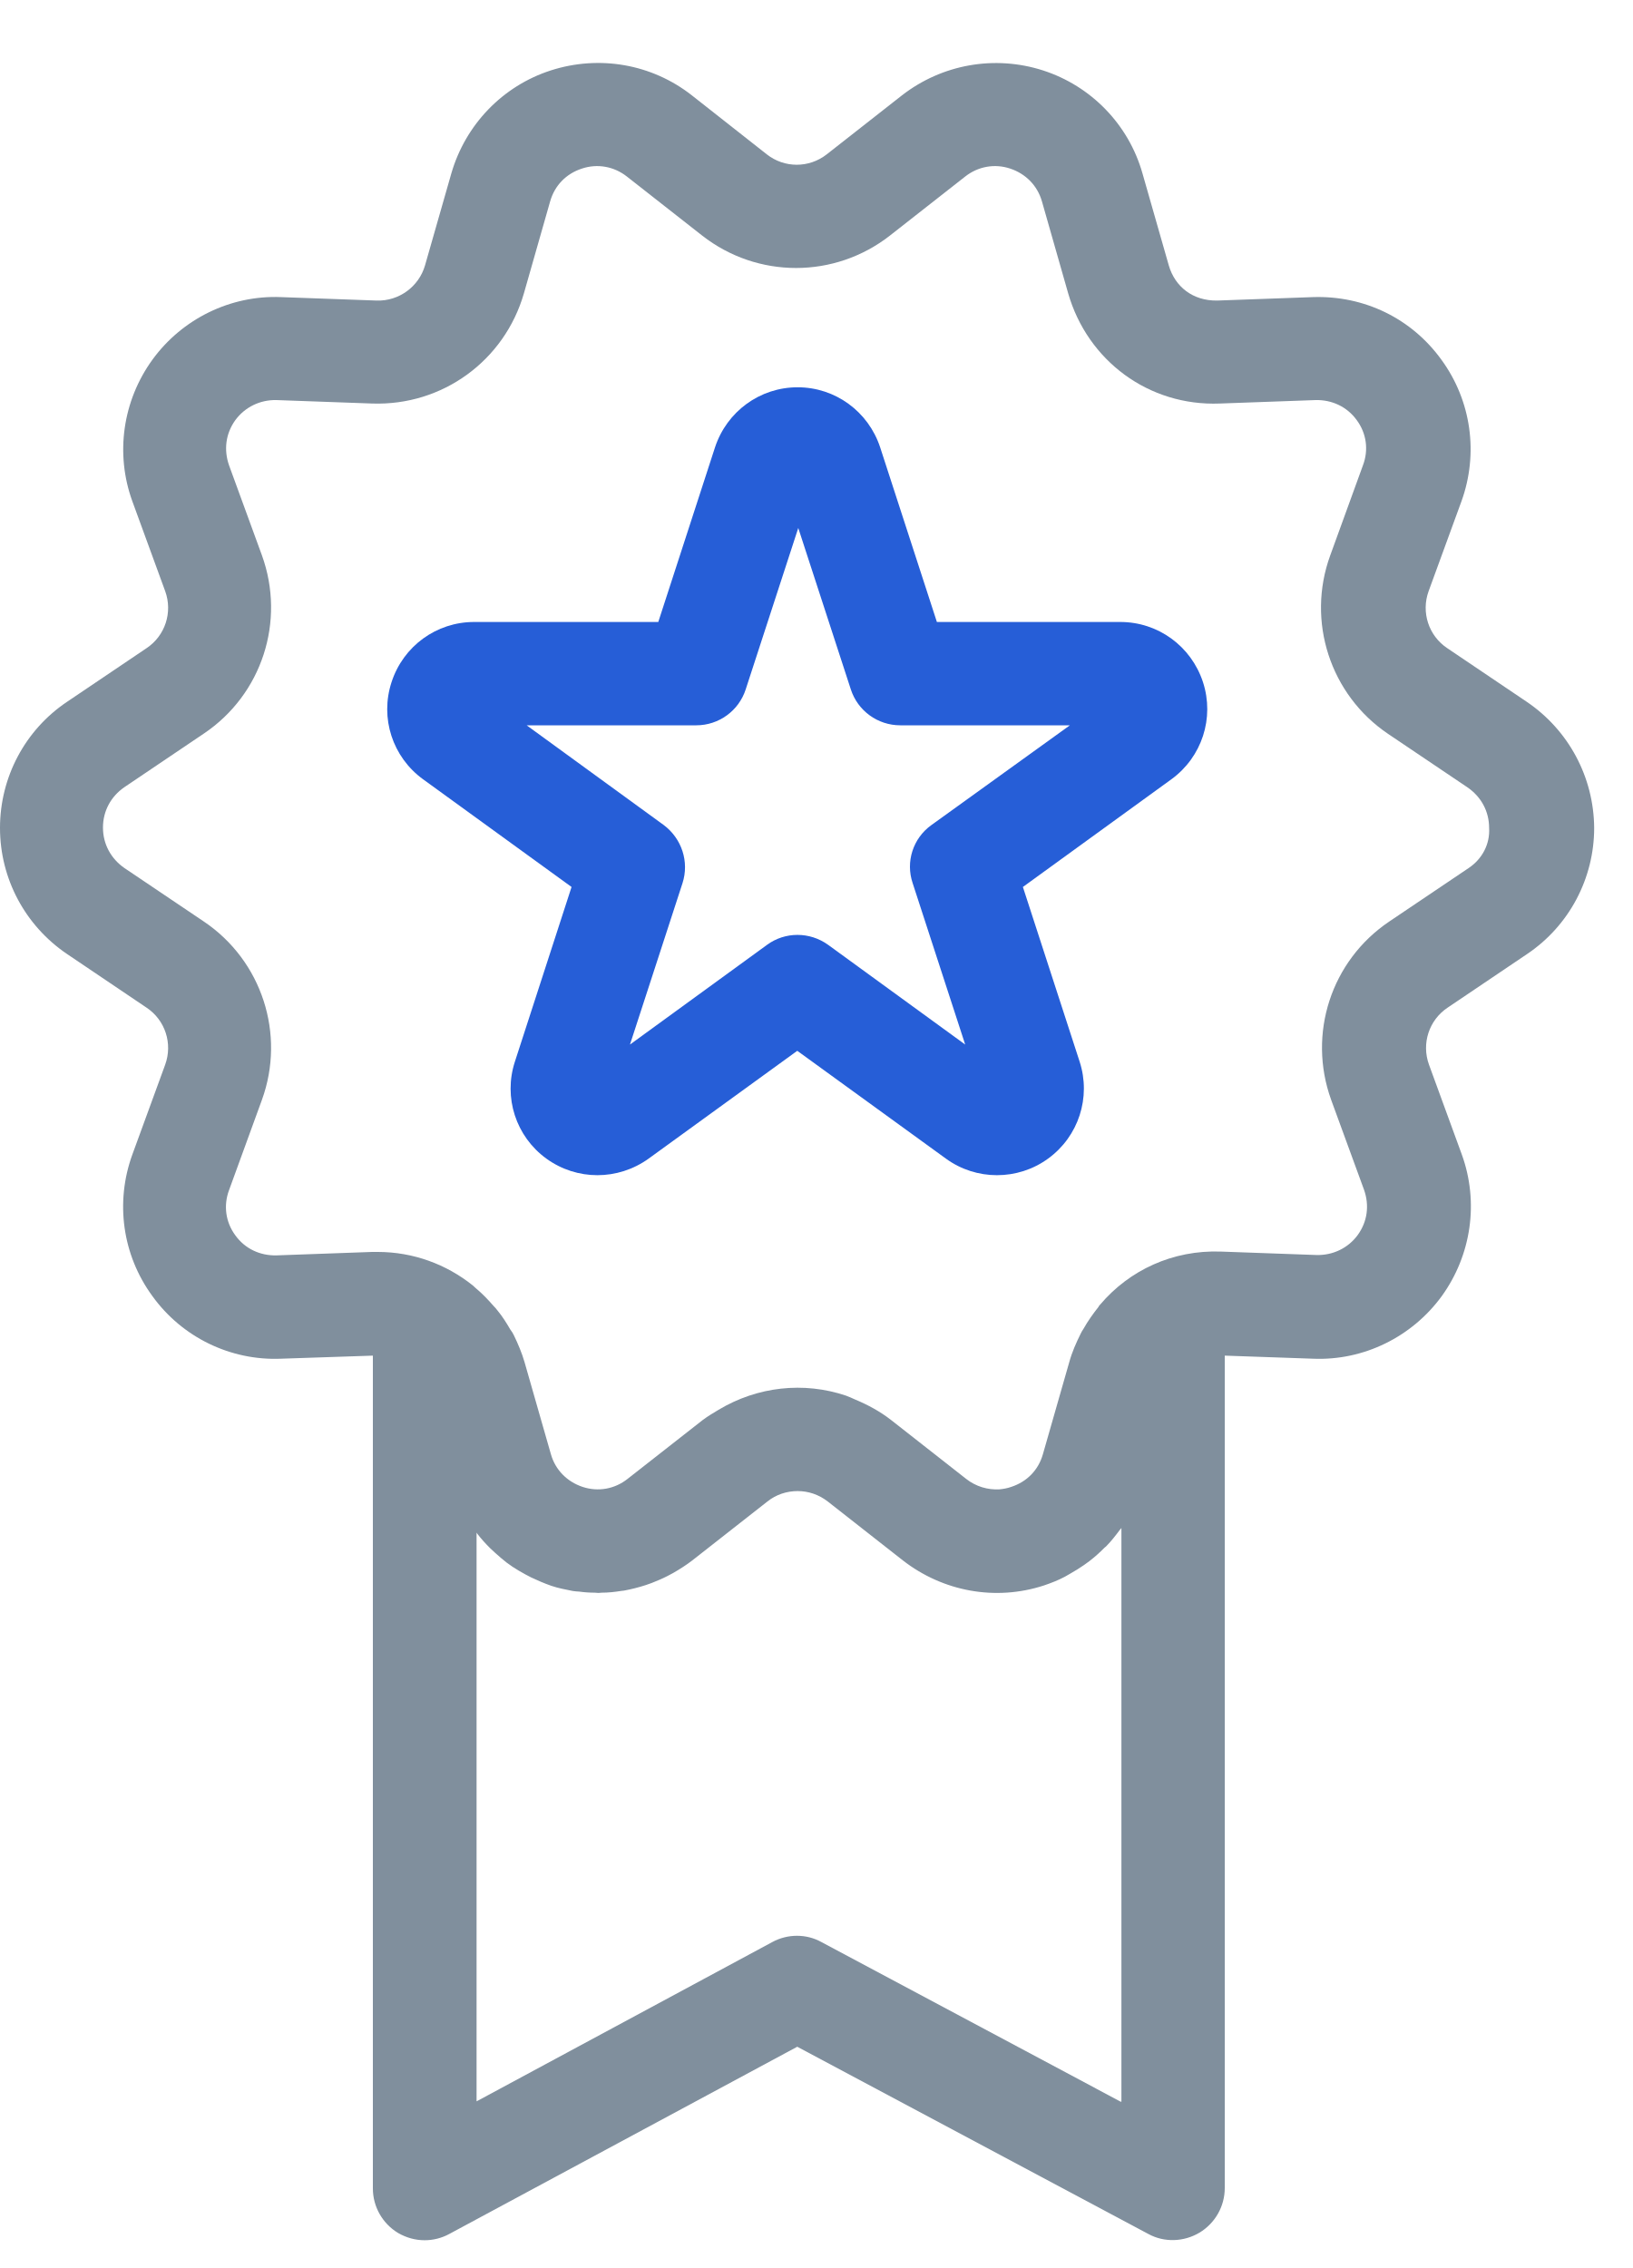
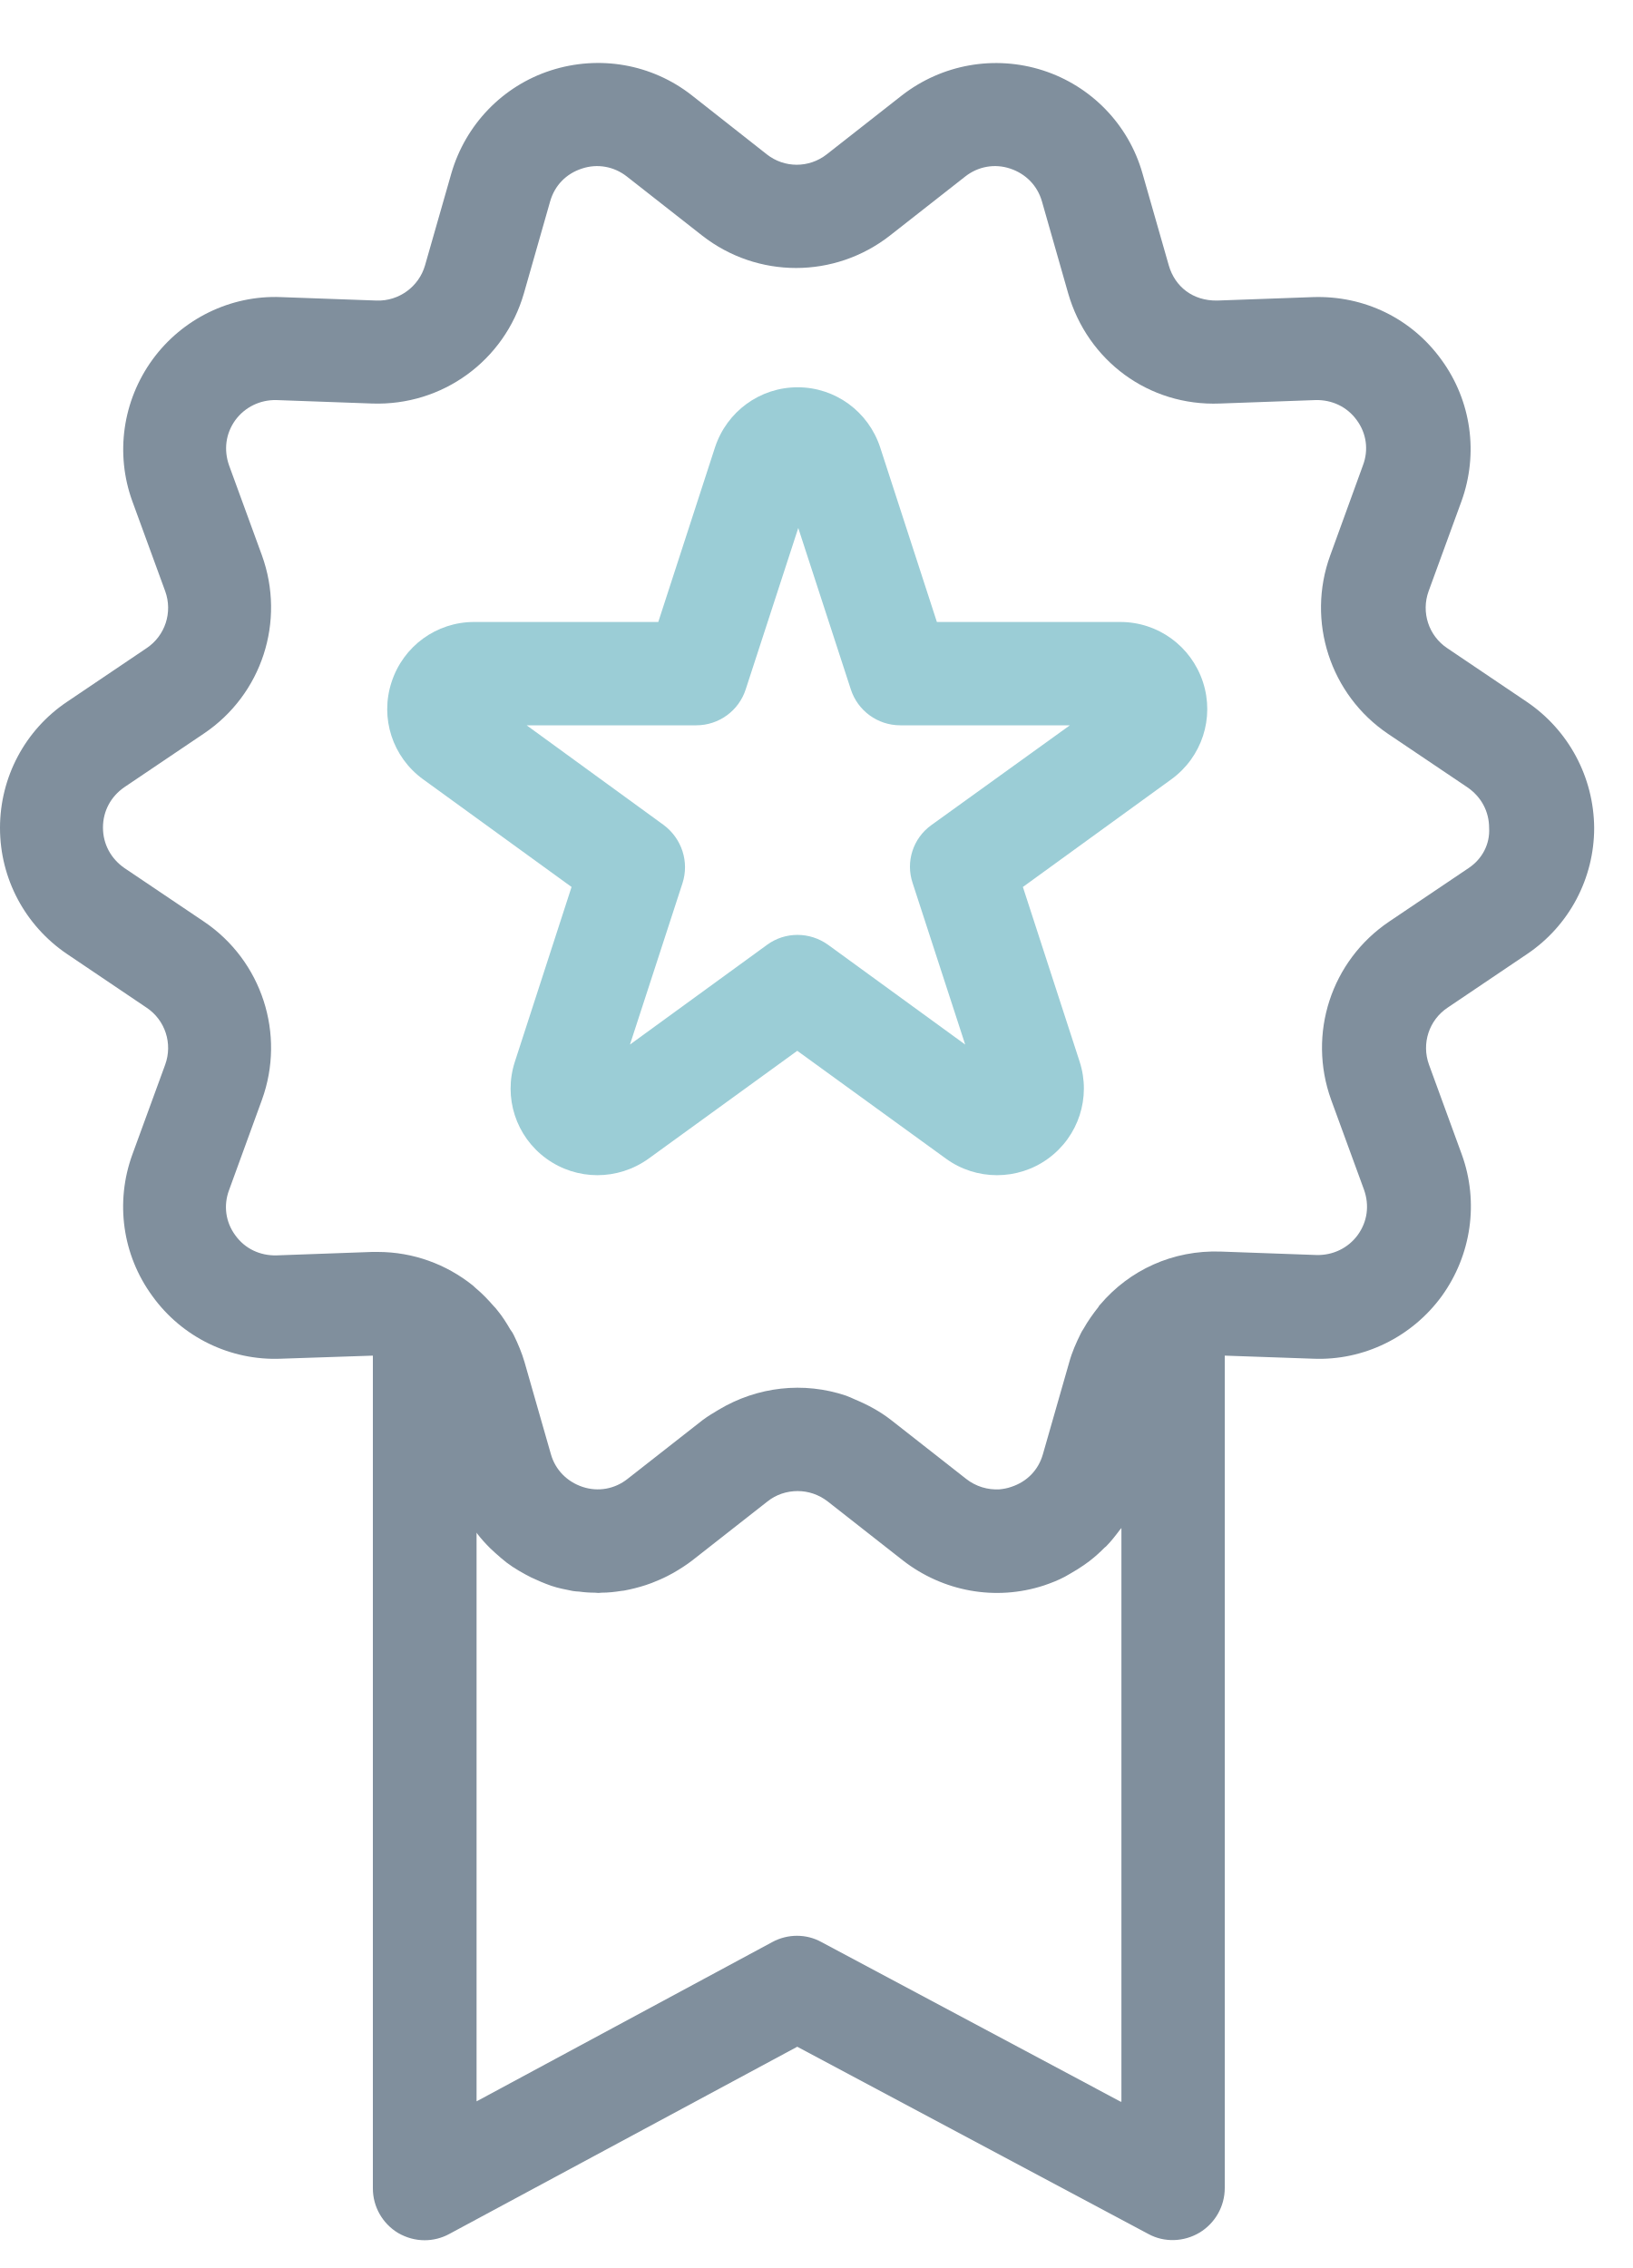
<svg xmlns="http://www.w3.org/2000/svg" width="18" height="25" viewBox="0 0 18 25" fill="none">
  <path d="M16.829 7.736L15.953 7.145C15.747 7.008 15.663 6.749 15.747 6.517L16.109 5.526C16.299 5.001 16.219 4.418 15.888 3.965C15.56 3.511 15.039 3.256 14.471 3.275L13.416 3.313C13.149 3.317 12.951 3.161 12.883 2.925L12.593 1.911C12.441 1.374 12.029 0.948 11.496 0.776C10.963 0.605 10.384 0.708 9.942 1.051L9.112 1.702C8.917 1.854 8.647 1.854 8.453 1.702L7.626 1.051C7.184 0.704 6.605 0.605 6.072 0.776C5.539 0.948 5.131 1.374 4.975 1.911L4.685 2.925C4.617 3.161 4.396 3.321 4.152 3.313L3.097 3.275C2.541 3.252 2.007 3.515 1.68 3.965C1.352 4.418 1.268 5.001 1.459 5.526L1.821 6.517C1.905 6.749 1.821 7.008 1.615 7.145L0.739 7.736C0.274 8.048 0 8.57 0 9.126C0 9.686 0.278 10.204 0.739 10.516L1.615 11.107C1.821 11.244 1.905 11.503 1.821 11.735L1.459 12.726C1.268 13.251 1.348 13.834 1.68 14.287C2.007 14.741 2.541 15 3.097 14.977L4.11 14.943V24.123C4.11 24.325 4.217 24.511 4.388 24.614C4.48 24.667 4.579 24.694 4.681 24.694C4.773 24.694 4.868 24.671 4.952 24.625L8.788 22.561L12.658 24.625C12.833 24.721 13.05 24.713 13.222 24.61C13.393 24.507 13.5 24.321 13.5 24.119V14.943L14.475 14.977C15.031 15 15.564 14.737 15.892 14.287C16.219 13.834 16.303 13.251 16.113 12.726L15.751 11.735C15.667 11.503 15.751 11.244 15.957 11.107L16.833 10.516C17.297 10.204 17.572 9.682 17.572 9.126C17.568 8.566 17.29 8.048 16.829 7.736ZM12.353 23.167L9.054 21.407C8.971 21.361 8.879 21.338 8.784 21.338C8.693 21.338 8.597 21.361 8.513 21.407L5.253 23.163V16.893C5.253 16.897 5.257 16.897 5.257 16.901C5.302 16.961 5.352 17.015 5.405 17.068C5.42 17.083 5.439 17.099 5.459 17.118C5.5 17.156 5.542 17.19 5.584 17.224C5.607 17.239 5.626 17.255 5.649 17.27C5.695 17.3 5.74 17.327 5.79 17.354C5.813 17.365 5.832 17.377 5.855 17.388C5.927 17.422 5.999 17.453 6.076 17.48C6.152 17.506 6.232 17.521 6.312 17.537C6.335 17.54 6.361 17.544 6.384 17.544C6.441 17.552 6.498 17.556 6.556 17.556C6.571 17.556 6.582 17.559 6.597 17.559C6.609 17.559 6.62 17.556 6.632 17.556C6.704 17.556 6.777 17.548 6.845 17.537C6.856 17.537 6.868 17.533 6.879 17.533C6.959 17.518 7.039 17.498 7.119 17.472C7.142 17.464 7.161 17.457 7.184 17.449C7.241 17.426 7.298 17.403 7.356 17.373C7.378 17.361 7.401 17.35 7.42 17.339C7.493 17.297 7.565 17.251 7.63 17.201L8.46 16.55C8.555 16.474 8.673 16.436 8.792 16.436C8.91 16.436 9.024 16.474 9.123 16.55L9.953 17.201C10.395 17.544 10.974 17.651 11.508 17.476C11.588 17.449 11.664 17.419 11.736 17.381C11.759 17.369 11.778 17.358 11.797 17.346C11.85 17.316 11.9 17.285 11.949 17.251C11.968 17.236 11.988 17.224 12.007 17.209C12.067 17.163 12.121 17.114 12.174 17.061C12.178 17.057 12.182 17.053 12.189 17.049C12.246 16.992 12.296 16.927 12.345 16.862C12.349 16.855 12.357 16.851 12.361 16.843V23.167H12.353ZM16.189 9.568L15.313 10.158C14.673 10.589 14.41 11.396 14.673 12.124L15.035 13.114C15.096 13.286 15.073 13.465 14.966 13.613C14.86 13.758 14.692 13.838 14.513 13.834L13.458 13.796C12.925 13.777 12.448 14.002 12.128 14.379C12.121 14.386 12.113 14.394 12.109 14.405C12.048 14.482 11.991 14.562 11.942 14.649C11.93 14.668 11.919 14.684 11.911 14.703C11.862 14.802 11.816 14.905 11.786 15.015L11.496 16.028C11.447 16.203 11.321 16.333 11.146 16.39C11.104 16.405 11.058 16.413 11.016 16.417C10.887 16.424 10.757 16.386 10.65 16.302L9.82 15.651C9.698 15.556 9.561 15.483 9.424 15.426C9.39 15.411 9.359 15.396 9.325 15.384C8.86 15.228 8.35 15.282 7.919 15.541C7.862 15.575 7.805 15.609 7.748 15.651L6.917 16.302C6.777 16.413 6.594 16.447 6.422 16.39C6.251 16.333 6.121 16.203 6.072 16.028L5.927 15.522L5.782 15.015C5.752 14.912 5.71 14.813 5.664 14.718C5.653 14.695 5.641 14.676 5.626 14.657C5.584 14.585 5.539 14.512 5.485 14.447C5.47 14.428 5.455 14.409 5.439 14.394C5.379 14.325 5.318 14.261 5.245 14.2C5.234 14.188 5.222 14.181 5.211 14.169C4.921 13.937 4.556 13.8 4.163 13.8C4.144 13.8 4.122 13.8 4.102 13.8L3.047 13.838C2.868 13.842 2.701 13.766 2.594 13.617C2.487 13.472 2.461 13.289 2.525 13.118L2.887 12.124C3.15 11.4 2.887 10.589 2.247 10.158L1.371 9.568C1.223 9.465 1.135 9.305 1.135 9.122C1.135 8.939 1.223 8.779 1.371 8.677L2.247 8.086C2.887 7.656 3.15 6.848 2.887 6.121L2.525 5.13C2.465 4.959 2.487 4.78 2.594 4.631C2.701 4.486 2.868 4.406 3.047 4.41L4.102 4.448C4.876 4.475 5.561 3.976 5.775 3.233L6.064 2.22C6.114 2.045 6.239 1.915 6.415 1.858C6.586 1.801 6.769 1.835 6.91 1.946L7.74 2.597C8.35 3.073 9.199 3.073 9.809 2.597L10.639 1.946C10.78 1.835 10.963 1.801 11.134 1.858C11.306 1.915 11.435 2.045 11.485 2.22L11.774 3.233C11.988 3.976 12.662 4.479 13.446 4.448L14.502 4.41C14.681 4.406 14.848 4.483 14.955 4.631C15.062 4.776 15.088 4.959 15.023 5.13L14.662 6.124C14.399 6.848 14.662 7.659 15.301 8.09L16.177 8.68C16.326 8.783 16.414 8.943 16.414 9.126C16.425 9.305 16.337 9.469 16.189 9.568Z" fill="#808F9D" />
-   <path d="M12.349 6.856H10.327L9.702 4.932C9.572 4.536 9.207 4.269 8.792 4.269C8.376 4.269 8.011 4.536 7.881 4.932L7.256 6.856H5.226C4.811 6.856 4.445 7.122 4.316 7.519C4.186 7.915 4.327 8.345 4.662 8.589L6.3 9.777L5.676 11.701C5.546 12.097 5.687 12.528 6.022 12.771C6.358 13.015 6.811 13.015 7.15 12.771L8.788 11.583L10.426 12.771C10.593 12.893 10.791 12.954 10.989 12.954C11.188 12.954 11.386 12.893 11.553 12.771C11.888 12.528 12.029 12.097 11.9 11.701L11.275 9.777L12.913 8.589C13.248 8.345 13.389 7.915 13.26 7.519C13.13 7.122 12.764 6.856 12.349 6.856ZM10.266 9.095C10.064 9.24 9.98 9.499 10.06 9.735L10.639 11.514L9.127 10.414C8.925 10.269 8.654 10.269 8.456 10.414L6.944 11.514L7.523 9.735C7.599 9.499 7.515 9.244 7.317 9.095L5.805 7.995H7.675C7.923 7.995 8.144 7.835 8.22 7.598L8.799 5.82L9.378 7.598C9.454 7.835 9.675 7.995 9.923 7.995H11.793L10.266 9.095Z" fill="#265ED7" />
+   <path d="M12.349 6.856H10.327L9.702 4.932C9.572 4.536 9.207 4.269 8.792 4.269C8.376 4.269 8.011 4.536 7.881 4.932L7.256 6.856H5.226C4.811 6.856 4.445 7.122 4.316 7.519C4.186 7.915 4.327 8.345 4.662 8.589L6.3 9.777L5.676 11.701C5.546 12.097 5.687 12.528 6.022 12.771C6.358 13.015 6.811 13.015 7.15 12.771L8.788 11.583L10.426 12.771C10.593 12.893 10.791 12.954 10.989 12.954C11.188 12.954 11.386 12.893 11.553 12.771C11.888 12.528 12.029 12.097 11.9 11.701L11.275 9.777L12.913 8.589C13.248 8.345 13.389 7.915 13.26 7.519C13.13 7.122 12.764 6.856 12.349 6.856ZM10.266 9.095C10.064 9.24 9.98 9.499 10.06 9.735L10.639 11.514L9.127 10.414C8.925 10.269 8.654 10.269 8.456 10.414L6.944 11.514L7.523 9.735C7.599 9.499 7.515 9.244 7.317 9.095L5.805 7.995H7.675C7.923 7.995 8.144 7.835 8.22 7.598L8.799 5.82L9.378 7.598C9.454 7.835 9.675 7.995 9.923 7.995H11.793L10.266 9.095Z" fill="#9BCDD6" />
</svg>
